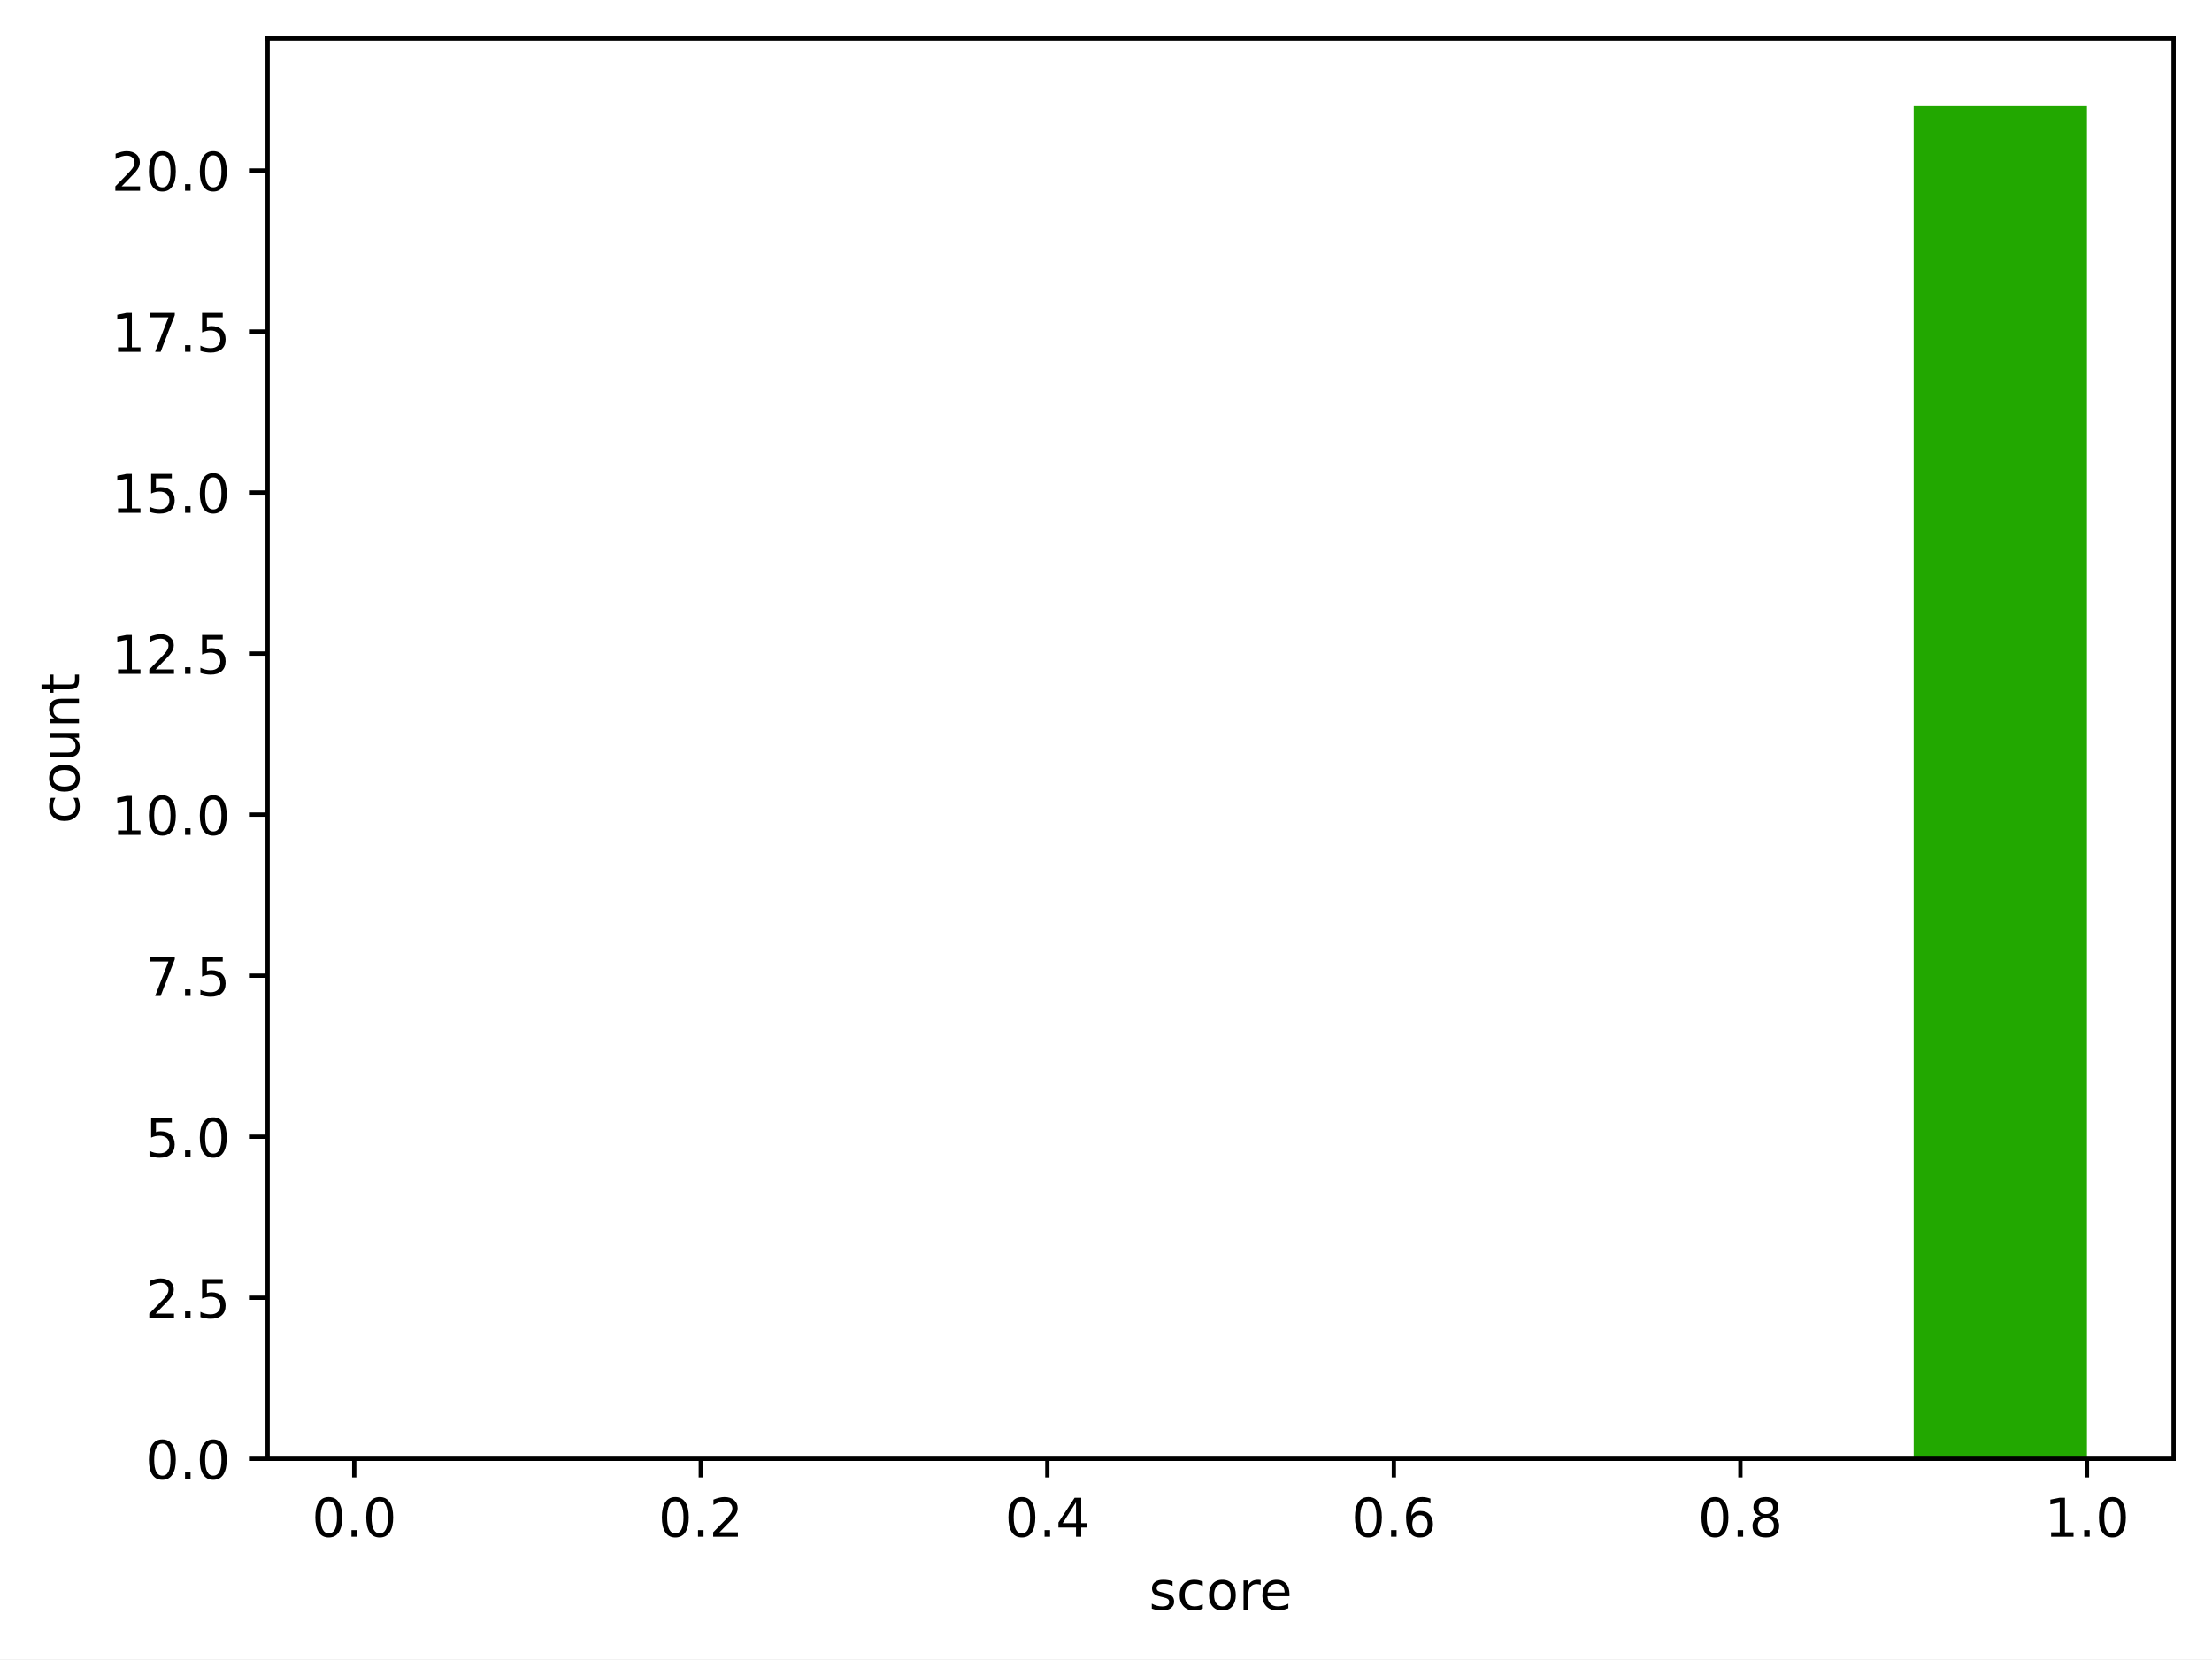
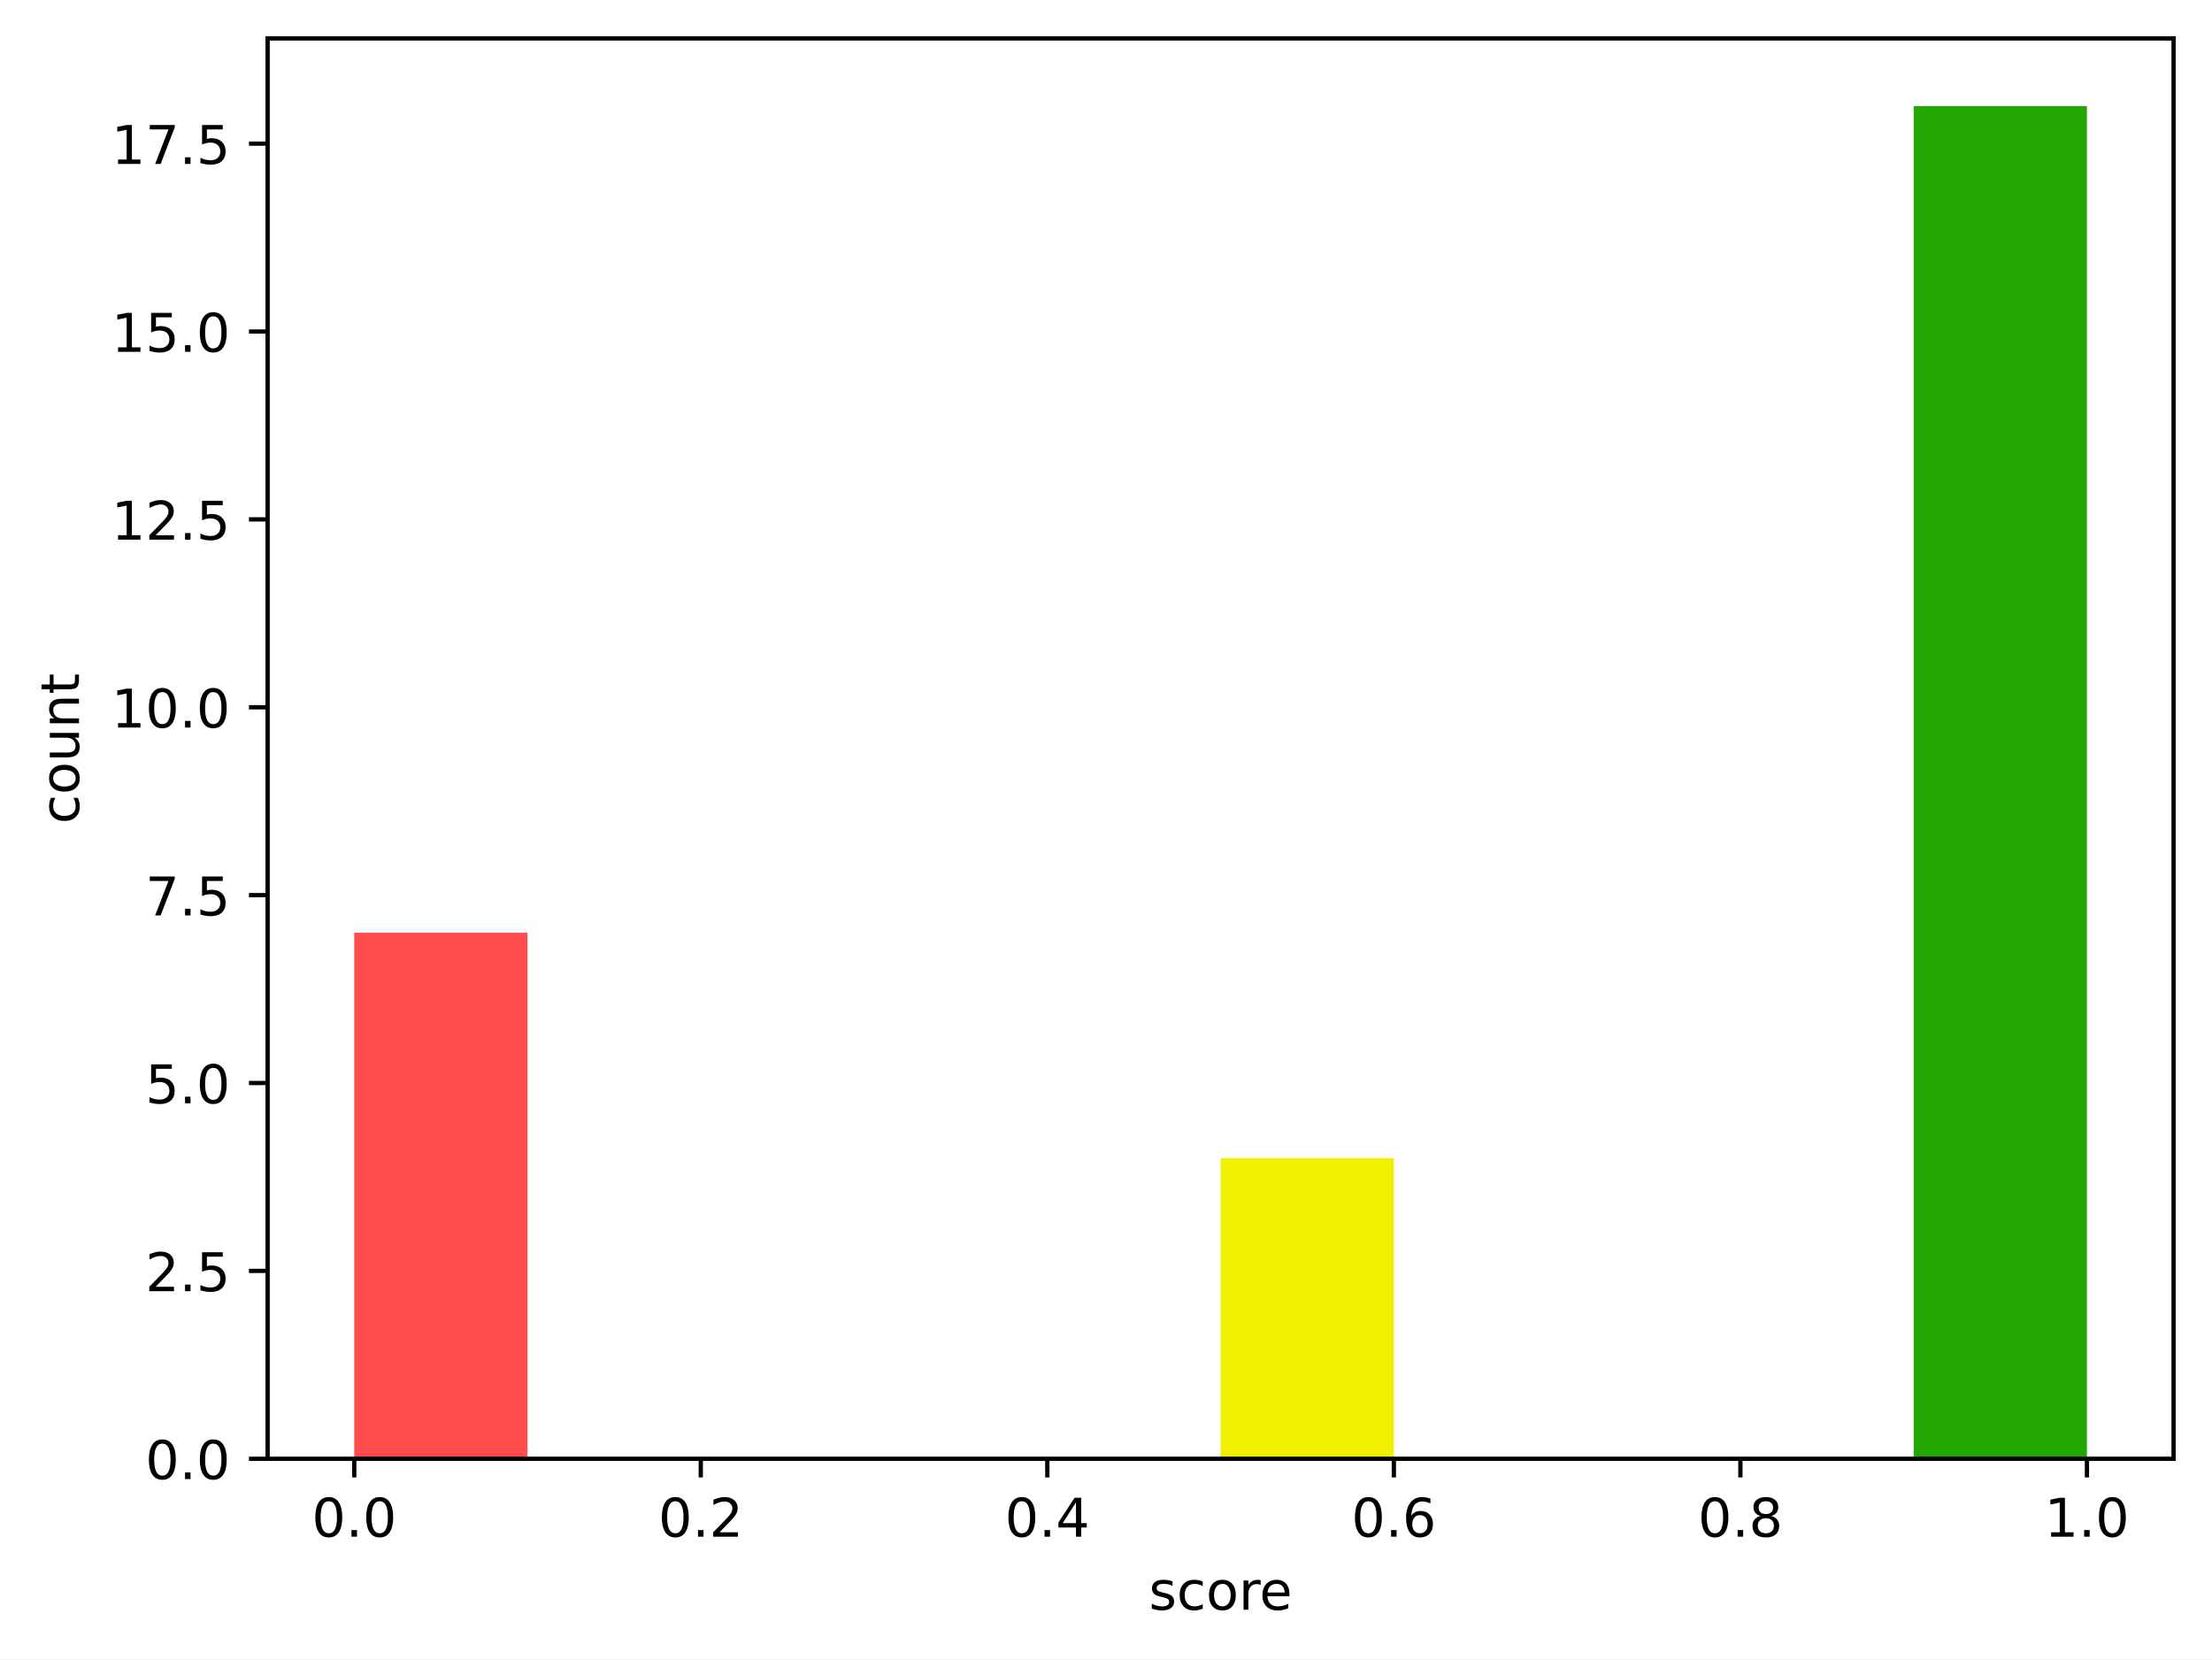
<svg xmlns="http://www.w3.org/2000/svg" xmlns:xlink="http://www.w3.org/1999/xlink" width="414.464pt" height="310.868pt" viewBox="0 0 414.464 310.868" version="1.1">
  <defs>
    <style type="text/css">*{stroke-linejoin: round; stroke-linecap: butt}</style>
  </defs>
  <g id="figure_1">
    <g id="patch_1">
      <path d="M 0 310.868  L 414.464 310.868  L 414.464 0  L 0 0  z " style="fill: #ffffff" />
    </g>
    <g id="axes_1">
      <g id="patch_2">
        <path d="M 50.144 273.312  L 407.264 273.312  L 407.264 7.2  L 50.144 7.2  z " style="fill: #ffffff" />
      </g>
      <g id="patch_3">
-         <path d="M 66.376 273.312  L 98.842 273.312  L 98.842 273.312  L 66.376 273.312  z " clip-path="url(#pf498beeb0a)" style="fill: #ff4d4d" />
+         <path d="M 66.376 273.312  L 98.842 273.312  L 98.842 174.752  L 66.376 174.752  z " clip-path="url(#p98f080997f)" style="fill: #ff4d4d" />
      </g>
      <g id="patch_4">
-         <path d="M 98.842 273.312  L 131.307 273.312  L 131.307 273.312  L 98.842 273.312  z " clip-path="url(#pf498beeb0a)" style="fill: #ff6038" />
+         <path d="M 98.842 273.312  L 131.307 273.312  L 131.307 273.312  L 98.842 273.312  z " clip-path="url(#p98f080997f)" style="fill: #ff6038" />
      </g>
      <g id="patch_5">
-         <path d="M 131.307 273.312  L 163.773 273.312  L 163.773 273.312  L 131.307 273.312  z " clip-path="url(#pf498beeb0a)" style="fill: #ff7e29" />
+         <path d="M 131.307 273.312  L 163.773 273.312  L 163.773 273.312  L 131.307 273.312  z " clip-path="url(#p98f080997f)" style="fill: #ff7e29" />
      </g>
      <g id="patch_6">
-         <path d="M 163.773 273.312  L 196.238 273.312  L 196.238 273.312  L 163.773 273.312  z " clip-path="url(#pf498beeb0a)" style="fill: #ffa114" />
+         <path d="M 163.773 273.312  L 196.238 273.312  L 196.238 273.312  L 163.773 273.312  z " clip-path="url(#p98f080997f)" style="fill: #ffa114" />
      </g>
      <g id="patch_7">
-         <path d="M 196.238 273.312  L 228.704 273.312  L 228.704 273.312  L 196.238 273.312  z " clip-path="url(#pf498beeb0a)" style="fill: #ffcd05" />
+         <path d="M 196.238 273.312  L 228.704 273.312  L 228.704 273.312  L 196.238 273.312  z " clip-path="url(#p98f080997f)" style="fill: #ffcd05" />
      </g>
      <g id="patch_8">
-         <path d="M 228.704 273.312  L 261.169 273.312  L 261.169 273.312  L 228.704 273.312  z " clip-path="url(#pf498beeb0a)" style="fill: #f0f000" />
+         <path d="M 228.704 273.312  L 261.169 273.312  L 261.169 216.992  L 228.704 216.992  z " clip-path="url(#p98f080997f)" style="fill: #f0f000" />
      </g>
      <g id="patch_9">
-         <path d="M 261.169 273.312  L 293.635 273.312  L 293.635 273.312  L 261.169 273.312  z " clip-path="url(#pf498beeb0a)" style="fill: #b4e000" />
+         <path d="M 261.169 273.312  L 293.635 273.312  L 293.635 273.312  L 261.169 273.312  z " clip-path="url(#p98f080997f)" style="fill: #b4e000" />
      </g>
      <g id="patch_10">
-         <path d="M 293.635 273.312  L 326.1 273.312  L 326.1 273.312  L 293.635 273.312  z " clip-path="url(#pf498beeb0a)" style="fill: #7acc00" />
+         <path d="M 293.635 273.312  L 326.1 273.312  L 326.1 273.312  L 293.635 273.312  z " clip-path="url(#p98f080997f)" style="fill: #7acc00" />
      </g>
      <g id="patch_11">
-         <path d="M 326.1 273.312  L 358.566 273.312  L 358.566 273.312  L 326.1 273.312  z " clip-path="url(#pf498beeb0a)" style="fill: #4bbd00" />
+         <path d="M 326.1 273.312  L 358.566 273.312  L 358.566 273.312  L 326.1 273.312  z " clip-path="url(#p98f080997f)" style="fill: #4bbd00" />
      </g>
      <g id="patch_12">
-         <path d="M 358.566 273.312  L 391.031 273.312  L 391.031 19.872  L 358.566 19.872  z " clip-path="url(#pf498beeb0a)" style="fill: #22a800" />
+         <path d="M 358.566 273.312  L 391.031 273.312  L 391.031 19.872  L 358.566 19.872  z " clip-path="url(#p98f080997f)" style="fill: #22a800" />
      </g>
      <g id="matplotlib.axis_1">
        <g id="xtick_1">
          <g id="line2d_1">
            <defs>
-               <path id="m060e90280e" d="M 0 0  L 0 3.5  " style="stroke: #000000; stroke-width: 0.8" />
+               <path id="m9e96b01143" d="M 0 0  L 0 3.5  " style="stroke: #000000; stroke-width: 0.8" />
            </defs>
            <g>
-               <use xlink:href="#m060e90280e" x="66.376" y="273.312" style="stroke: #000000; stroke-width: 0.8" />
+               <use xlink:href="#m9e96b01143" x="66.376" y="273.312" style="stroke: #000000; stroke-width: 0.8" />
            </g>
          </g>
          <g id="text_1">
            <g transform="translate(58.42491 287.9104) scale(0.1 -0.1)">
              <defs>
                <path id="DejaVuSans-30" d="M 2034 4250  Q 1547 4250 1301 3770  Q 1056 3291 1056 2328  Q 1056 1369 1301 889  Q 1547 409 2034 409  Q 2525 409 2770 889  Q 3016 1369 3016 2328  Q 3016 3291 2770 3770  Q 2525 4250 2034 4250  z M 2034 4750  Q 2819 4750 3233 4129  Q 3647 3509 3647 2328  Q 3647 1150 3233 529  Q 2819 -91 2034 -91  Q 1250 -91 836 529  Q 422 1150 422 2328  Q 422 3509 836 4129  Q 1250 4750 2034 4750  z " transform="scale(0.015625)" />
                <path id="DejaVuSans-2e" d="M 684 794  L 1344 794  L 1344 0  L 684 0  L 684 794  z " transform="scale(0.015625)" />
              </defs>
              <use xlink:href="#DejaVuSans-30" />
              <use xlink:href="#DejaVuSans-2e" transform="translate(63.62305 0)" />
              <use xlink:href="#DejaVuSans-30" transform="translate(95.41016 0)" />
            </g>
          </g>
        </g>
        <g id="xtick_2">
          <g id="line2d_2">
            <g>
-               <use xlink:href="#m060e90280e" x="131.307" y="273.312" style="stroke: #000000; stroke-width: 0.8" />
+               <use xlink:href="#m9e96b01143" x="131.307" y="273.312" style="stroke: #000000; stroke-width: 0.8" />
            </g>
          </g>
          <g id="text_2">
            <g transform="translate(123.3558 287.9104) scale(0.1 -0.1)">
              <defs>
                <path id="DejaVuSans-32" d="M 1228 531  L 3431 531  L 3431 0  L 469 0  L 469 531  Q 828 903 1448 1529  Q 2069 2156 2228 2338  Q 2531 2678 2651 2914  Q 2772 3150 2772 3378  Q 2772 3750 2511 3984  Q 2250 4219 1831 4219  Q 1534 4219 1204 4116  Q 875 4013 500 3803  L 500 4441  Q 881 4594 1212 4672  Q 1544 4750 1819 4750  Q 2544 4750 2975 4387  Q 3406 4025 3406 3419  Q 3406 3131 3298 2873  Q 3191 2616 2906 2266  Q 2828 2175 2409 1742  Q 1991 1309 1228 531  z " transform="scale(0.015625)" />
              </defs>
              <use xlink:href="#DejaVuSans-30" />
              <use xlink:href="#DejaVuSans-2e" transform="translate(63.62305 0)" />
              <use xlink:href="#DejaVuSans-32" transform="translate(95.41016 0)" />
            </g>
          </g>
        </g>
        <g id="xtick_3">
          <g id="line2d_3">
            <g>
-               <use xlink:href="#m060e90280e" x="196.238" y="273.312" style="stroke: #000000; stroke-width: 0.8" />
+               <use xlink:href="#m9e96b01143" x="196.238" y="273.312" style="stroke: #000000; stroke-width: 0.8" />
            </g>
          </g>
          <g id="text_3">
            <g transform="translate(188.2867 287.9104) scale(0.1 -0.1)">
              <defs>
                <path id="DejaVuSans-34" d="M 2419 4116  L 825 1625  L 2419 1625  L 2419 4116  z M 2253 4666  L 3047 4666  L 3047 1625  L 3713 1625  L 3713 1100  L 3047 1100  L 3047 0  L 2419 0  L 2419 1100  L 313 1100  L 313 1709  L 2253 4666  z " transform="scale(0.015625)" />
              </defs>
              <use xlink:href="#DejaVuSans-30" />
              <use xlink:href="#DejaVuSans-2e" transform="translate(63.62305 0)" />
              <use xlink:href="#DejaVuSans-34" transform="translate(95.41016 0)" />
            </g>
          </g>
        </g>
        <g id="xtick_4">
          <g id="line2d_4">
            <g>
-               <use xlink:href="#m060e90280e" x="261.169" y="273.312" style="stroke: #000000; stroke-width: 0.8" />
+               <use xlink:href="#m9e96b01143" x="261.169" y="273.312" style="stroke: #000000; stroke-width: 0.8" />
            </g>
          </g>
          <g id="text_4">
            <g transform="translate(253.2176 287.9104) scale(0.1 -0.1)">
              <defs>
                <path id="DejaVuSans-36" d="M 2113 2584  Q 1688 2584 1439 2293  Q 1191 2003 1191 1497  Q 1191 994 1439 701  Q 1688 409 2113 409  Q 2538 409 2786 701  Q 3034 994 3034 1497  Q 3034 2003 2786 2293  Q 2538 2584 2113 2584  z M 3366 4563  L 3366 3988  Q 3128 4100 2886 4159  Q 2644 4219 2406 4219  Q 1781 4219 1451 3797  Q 1122 3375 1075 2522  Q 1259 2794 1537 2939  Q 1816 3084 2150 3084  Q 2853 3084 3261 2657  Q 3669 2231 3669 1497  Q 3669 778 3244 343  Q 2819 -91 2113 -91  Q 1303 -91 875 529  Q 447 1150 447 2328  Q 447 3434 972 4092  Q 1497 4750 2381 4750  Q 2619 4750 2861 4703  Q 3103 4656 3366 4563  z " transform="scale(0.015625)" />
              </defs>
              <use xlink:href="#DejaVuSans-30" />
              <use xlink:href="#DejaVuSans-2e" transform="translate(63.62305 0)" />
              <use xlink:href="#DejaVuSans-36" transform="translate(95.41016 0)" />
            </g>
          </g>
        </g>
        <g id="xtick_5">
          <g id="line2d_5">
            <g>
-               <use xlink:href="#m060e90280e" x="326.1" y="273.312" style="stroke: #000000; stroke-width: 0.8" />
+               <use xlink:href="#m9e96b01143" x="326.1" y="273.312" style="stroke: #000000; stroke-width: 0.8" />
            </g>
          </g>
          <g id="text_5">
            <g transform="translate(318.1486 287.9104) scale(0.1 -0.1)">
              <defs>
                <path id="DejaVuSans-38" d="M 2034 2216  Q 1584 2216 1326 1975  Q 1069 1734 1069 1313  Q 1069 891 1326 650  Q 1584 409 2034 409  Q 2484 409 2743 651  Q 3003 894 3003 1313  Q 3003 1734 2745 1975  Q 2488 2216 2034 2216  z M 1403 2484  Q 997 2584 770 2862  Q 544 3141 544 3541  Q 544 4100 942 4425  Q 1341 4750 2034 4750  Q 2731 4750 3128 4425  Q 3525 4100 3525 3541  Q 3525 3141 3298 2862  Q 3072 2584 2669 2484  Q 3125 2378 3379 2068  Q 3634 1759 3634 1313  Q 3634 634 3220 271  Q 2806 -91 2034 -91  Q 1263 -91 848 271  Q 434 634 434 1313  Q 434 1759 690 2068  Q 947 2378 1403 2484  z M 1172 3481  Q 1172 3119 1398 2916  Q 1625 2713 2034 2713  Q 2441 2713 2670 2916  Q 2900 3119 2900 3481  Q 2900 3844 2670 4047  Q 2441 4250 2034 4250  Q 1625 4250 1398 4047  Q 1172 3844 1172 3481  z " transform="scale(0.015625)" />
              </defs>
              <use xlink:href="#DejaVuSans-30" />
              <use xlink:href="#DejaVuSans-2e" transform="translate(63.62305 0)" />
              <use xlink:href="#DejaVuSans-38" transform="translate(95.41016 0)" />
            </g>
          </g>
        </g>
        <g id="xtick_6">
          <g id="line2d_6">
            <g>
-               <use xlink:href="#m060e90280e" x="391.031" y="273.312" style="stroke: #000000; stroke-width: 0.8" />
+               <use xlink:href="#m9e96b01143" x="391.031" y="273.312" style="stroke: #000000; stroke-width: 0.8" />
            </g>
          </g>
          <g id="text_6">
            <g transform="translate(383.0795 287.9104) scale(0.1 -0.1)">
              <defs>
                <path id="DejaVuSans-31" d="M 794 531  L 1825 531  L 1825 4091  L 703 3866  L 703 4441  L 1819 4666  L 2450 4666  L 2450 531  L 3481 531  L 3481 0  L 794 0  L 794 531  z " transform="scale(0.015625)" />
              </defs>
              <use xlink:href="#DejaVuSans-31" />
              <use xlink:href="#DejaVuSans-2e" transform="translate(63.62305 0)" />
              <use xlink:href="#DejaVuSans-30" transform="translate(95.41016 0)" />
            </g>
          </g>
        </g>
        <g id="text_7">
          <g transform="translate(215.2709 301.5886) scale(0.1 -0.1)">
            <defs>
              <path id="DejaVuSans-73" d="M 2834 3397  L 2834 2853  Q 2591 2978 2328 3040  Q 2066 3103 1784 3103  Q 1356 3103 1142 2972  Q 928 2841 928 2578  Q 928 2378 1081 2264  Q 1234 2150 1697 2047  L 1894 2003  Q 2506 1872 2764 1633  Q 3022 1394 3022 966  Q 3022 478 2636 193  Q 2250 -91 1575 -91  Q 1294 -91 989 -36  Q 684 19 347 128  L 347 722  Q 666 556 975 473  Q 1284 391 1588 391  Q 1994 391 2212 530  Q 2431 669 2431 922  Q 2431 1156 2273 1281  Q 2116 1406 1581 1522  L 1381 1569  Q 847 1681 609 1914  Q 372 2147 372 2553  Q 372 3047 722 3315  Q 1072 3584 1716 3584  Q 2034 3584 2315 3537  Q 2597 3491 2834 3397  z " transform="scale(0.015625)" />
              <path id="DejaVuSans-63" d="M 3122 3366  L 3122 2828  Q 2878 2963 2633 3030  Q 2388 3097 2138 3097  Q 1578 3097 1268 2742  Q 959 2388 959 1747  Q 959 1106 1268 751  Q 1578 397 2138 397  Q 2388 397 2633 464  Q 2878 531 3122 666  L 3122 134  Q 2881 22 2623 -34  Q 2366 -91 2075 -91  Q 1284 -91 818 406  Q 353 903 353 1747  Q 353 2603 823 3093  Q 1294 3584 2113 3584  Q 2378 3584 2631 3529  Q 2884 3475 3122 3366  z " transform="scale(0.015625)" />
              <path id="DejaVuSans-6f" d="M 1959 3097  Q 1497 3097 1228 2736  Q 959 2375 959 1747  Q 959 1119 1226 758  Q 1494 397 1959 397  Q 2419 397 2687 759  Q 2956 1122 2956 1747  Q 2956 2369 2687 2733  Q 2419 3097 1959 3097  z M 1959 3584  Q 2709 3584 3137 3096  Q 3566 2609 3566 1747  Q 3566 888 3137 398  Q 2709 -91 1959 -91  Q 1206 -91 779 398  Q 353 888 353 1747  Q 353 2609 779 3096  Q 1206 3584 1959 3584  z " transform="scale(0.015625)" />
              <path id="DejaVuSans-72" d="M 2631 2963  Q 2534 3019 2420 3045  Q 2306 3072 2169 3072  Q 1681 3072 1420 2755  Q 1159 2438 1159 1844  L 1159 0  L 581 0  L 581 3500  L 1159 3500  L 1159 2956  Q 1341 3275 1631 3429  Q 1922 3584 2338 3584  Q 2397 3584 2469 3576  Q 2541 3569 2628 3553  L 2631 2963  z " transform="scale(0.015625)" />
              <path id="DejaVuSans-65" d="M 3597 1894  L 3597 1613  L 953 1613  Q 991 1019 1311 708  Q 1631 397 2203 397  Q 2534 397 2845 478  Q 3156 559 3463 722  L 3463 178  Q 3153 47 2828 -22  Q 2503 -91 2169 -91  Q 1331 -91 842 396  Q 353 884 353 1716  Q 353 2575 817 3079  Q 1281 3584 2069 3584  Q 2775 3584 3186 3129  Q 3597 2675 3597 1894  z M 3022 2063  Q 3016 2534 2758 2815  Q 2500 3097 2075 3097  Q 1594 3097 1305 2825  Q 1016 2553 972 2059  L 3022 2063  z " transform="scale(0.015625)" />
            </defs>
            <use xlink:href="#DejaVuSans-73" />
            <use xlink:href="#DejaVuSans-63" transform="translate(52.09961 0)" />
            <use xlink:href="#DejaVuSans-6f" transform="translate(107.0801 0)" />
            <use xlink:href="#DejaVuSans-72" transform="translate(168.2617 0)" />
            <use xlink:href="#DejaVuSans-65" transform="translate(207.125 0)" />
          </g>
        </g>
      </g>
      <g id="matplotlib.axis_2">
        <g id="ytick_1">
          <g id="line2d_7">
            <defs>
-               <path id="m55ce52dbeb" d="M 0 0  L -3.5 0  " style="stroke: #000000; stroke-width: 0.8" />
+               <path id="m58821da352" d="M 0 0  L -3.5 0  " style="stroke: #000000; stroke-width: 0.8" />
            </defs>
            <g>
-               <use xlink:href="#m55ce52dbeb" x="50.144" y="273.312" style="stroke: #000000; stroke-width: 0.8" />
+               <use xlink:href="#m58821da352" x="50.144" y="273.312" style="stroke: #000000; stroke-width: 0.8" />
            </g>
          </g>
          <g id="text_8">
            <g transform="translate(27.24063 277.1112) scale(0.1 -0.1)">
              <use xlink:href="#DejaVuSans-30" />
              <use xlink:href="#DejaVuSans-2e" transform="translate(63.62305 0)" />
              <use xlink:href="#DejaVuSans-30" transform="translate(95.41016 0)" />
            </g>
          </g>
        </g>
        <g id="ytick_2">
          <g id="line2d_8">
            <g>
-               <use xlink:href="#m55ce52dbeb" x="50.144" y="243.141" style="stroke: #000000; stroke-width: 0.8" />
+               <use xlink:href="#m58821da352" x="50.144" y="238.112" style="stroke: #000000; stroke-width: 0.8" />
            </g>
          </g>
          <g id="text_9">
-             <g transform="translate(27.24063 246.9398) scale(0.1 -0.1)">
+             <g transform="translate(27.24063 241.9112) scale(0.1 -0.1)">
              <defs>
                <path id="DejaVuSans-35" d="M 691 4666  L 3169 4666  L 3169 4134  L 1269 4134  L 1269 2991  Q 1406 3038 1543 3061  Q 1681 3084 1819 3084  Q 2600 3084 3056 2656  Q 3513 2228 3513 1497  Q 3513 744 3044 326  Q 2575 -91 1722 -91  Q 1428 -91 1123 -41  Q 819 9 494 109  L 494 744  Q 775 591 1075 516  Q 1375 441 1709 441  Q 2250 441 2565 725  Q 2881 1009 2881 1497  Q 2881 1984 2565 2268  Q 2250 2553 1709 2553  Q 1456 2553 1204 2497  Q 953 2441 691 2322  L 691 4666  z " transform="scale(0.015625)" />
              </defs>
              <use xlink:href="#DejaVuSans-32" />
              <use xlink:href="#DejaVuSans-2e" transform="translate(63.62305 0)" />
              <use xlink:href="#DejaVuSans-35" transform="translate(95.41016 0)" />
            </g>
          </g>
        </g>
        <g id="ytick_3">
          <g id="line2d_9">
            <g>
-               <use xlink:href="#m55ce52dbeb" x="50.144" y="212.969" style="stroke: #000000; stroke-width: 0.8" />
+               <use xlink:href="#m58821da352" x="50.144" y="202.912" style="stroke: #000000; stroke-width: 0.8" />
            </g>
          </g>
          <g id="text_10">
-             <g transform="translate(27.24063 216.7684) scale(0.1 -0.1)">
+             <g transform="translate(27.24063 206.7112) scale(0.1 -0.1)">
              <use xlink:href="#DejaVuSans-35" />
              <use xlink:href="#DejaVuSans-2e" transform="translate(63.62305 0)" />
              <use xlink:href="#DejaVuSans-30" transform="translate(95.41016 0)" />
            </g>
          </g>
        </g>
        <g id="ytick_4">
          <g id="line2d_10">
            <g>
-               <use xlink:href="#m55ce52dbeb" x="50.144" y="182.798" style="stroke: #000000; stroke-width: 0.8" />
+               <use xlink:href="#m58821da352" x="50.144" y="167.712" style="stroke: #000000; stroke-width: 0.8" />
            </g>
          </g>
          <g id="text_11">
-             <g transform="translate(27.24063 186.5969) scale(0.1 -0.1)">
+             <g transform="translate(27.24063 171.5112) scale(0.1 -0.1)">
              <defs>
                <path id="DejaVuSans-37" d="M 525 4666  L 3525 4666  L 3525 4397  L 1831 0  L 1172 0  L 2766 4134  L 525 4134  L 525 4666  z " transform="scale(0.015625)" />
              </defs>
              <use xlink:href="#DejaVuSans-37" />
              <use xlink:href="#DejaVuSans-2e" transform="translate(63.62305 0)" />
              <use xlink:href="#DejaVuSans-35" transform="translate(95.41016 0)" />
            </g>
          </g>
        </g>
        <g id="ytick_5">
          <g id="line2d_11">
            <g>
-               <use xlink:href="#m55ce52dbeb" x="50.144" y="152.626" style="stroke: #000000; stroke-width: 0.8" />
+               <use xlink:href="#m58821da352" x="50.144" y="132.512" style="stroke: #000000; stroke-width: 0.8" />
            </g>
          </g>
          <g id="text_12">
-             <g transform="translate(20.87813 156.4255) scale(0.1 -0.1)">
+             <g transform="translate(20.87813 136.3112) scale(0.1 -0.1)">
              <use xlink:href="#DejaVuSans-31" />
              <use xlink:href="#DejaVuSans-30" transform="translate(63.62305 0)" />
              <use xlink:href="#DejaVuSans-2e" transform="translate(127.2461 0)" />
              <use xlink:href="#DejaVuSans-30" transform="translate(159.0332 0)" />
            </g>
          </g>
        </g>
        <g id="ytick_6">
          <g id="line2d_12">
            <g>
-               <use xlink:href="#m55ce52dbeb" x="50.144" y="122.455" style="stroke: #000000; stroke-width: 0.8" />
+               <use xlink:href="#m58821da352" x="50.144" y="97.312" style="stroke: #000000; stroke-width: 0.8" />
            </g>
          </g>
          <g id="text_13">
-             <g transform="translate(20.87813 126.2541) scale(0.1 -0.1)">
+             <g transform="translate(20.87813 101.1112) scale(0.1 -0.1)">
              <use xlink:href="#DejaVuSans-31" />
              <use xlink:href="#DejaVuSans-32" transform="translate(63.62305 0)" />
              <use xlink:href="#DejaVuSans-2e" transform="translate(127.2461 0)" />
              <use xlink:href="#DejaVuSans-35" transform="translate(159.0332 0)" />
            </g>
          </g>
        </g>
        <g id="ytick_7">
          <g id="line2d_13">
            <g>
-               <use xlink:href="#m55ce52dbeb" x="50.144" y="92.283" style="stroke: #000000; stroke-width: 0.8" />
+               <use xlink:href="#m58821da352" x="50.144" y="62.112" style="stroke: #000000; stroke-width: 0.8" />
            </g>
          </g>
          <g id="text_14">
-             <g transform="translate(20.87813 96.08265) scale(0.1 -0.1)">
+             <g transform="translate(20.87813 65.91122) scale(0.1 -0.1)">
              <use xlink:href="#DejaVuSans-31" />
              <use xlink:href="#DejaVuSans-35" transform="translate(63.62305 0)" />
              <use xlink:href="#DejaVuSans-2e" transform="translate(127.2461 0)" />
              <use xlink:href="#DejaVuSans-30" transform="translate(159.0332 0)" />
            </g>
          </g>
        </g>
        <g id="ytick_8">
          <g id="line2d_14">
            <g>
-               <use xlink:href="#m55ce52dbeb" x="50.144" y="62.112" style="stroke: #000000; stroke-width: 0.8" />
+               <use xlink:href="#m58821da352" x="50.144" y="26.912" style="stroke: #000000; stroke-width: 0.8" />
            </g>
          </g>
          <g id="text_15">
-             <g transform="translate(20.87813 65.91122) scale(0.1 -0.1)">
+             <g transform="translate(20.87813 30.71122) scale(0.1 -0.1)">
              <use xlink:href="#DejaVuSans-31" />
              <use xlink:href="#DejaVuSans-37" transform="translate(63.62305 0)" />
              <use xlink:href="#DejaVuSans-2e" transform="translate(127.2461 0)" />
              <use xlink:href="#DejaVuSans-35" transform="translate(159.0332 0)" />
            </g>
          </g>
        </g>
-         <g id="ytick_9">
-           <g id="line2d_15">
-             <g>
-               <use xlink:href="#m55ce52dbeb" x="50.144" y="31.941" style="stroke: #000000; stroke-width: 0.8" />
-             </g>
-           </g>
-           <g id="text_16">
-             <g transform="translate(20.87813 35.73979) scale(0.1 -0.1)">
-               <use xlink:href="#DejaVuSans-32" />
-               <use xlink:href="#DejaVuSans-30" transform="translate(63.62305 0)" />
-               <use xlink:href="#DejaVuSans-2e" transform="translate(127.2461 0)" />
-               <use xlink:href="#DejaVuSans-30" transform="translate(159.0332 0)" />
-             </g>
-           </g>
-         </g>
-         <g id="text_17">
+         <g id="text_16">
          <g transform="translate(14.79844 154.3622) rotate(-90) scale(0.1 -0.1)">
            <defs>
              <path id="DejaVuSans-75" d="M 544 1381  L 544 3500  L 1119 3500  L 1119 1403  Q 1119 906 1312 657  Q 1506 409 1894 409  Q 2359 409 2629 706  Q 2900 1003 2900 1516  L 2900 3500  L 3475 3500  L 3475 0  L 2900 0  L 2900 538  Q 2691 219 2414 64  Q 2138 -91 1772 -91  Q 1169 -91 856 284  Q 544 659 544 1381  z M 1991 3584  L 1991 3584  z " transform="scale(0.015625)" />
              <path id="DejaVuSans-6e" d="M 3513 2113  L 3513 0  L 2938 0  L 2938 2094  Q 2938 2591 2744 2837  Q 2550 3084 2163 3084  Q 1697 3084 1428 2787  Q 1159 2491 1159 1978  L 1159 0  L 581 0  L 581 3500  L 1159 3500  L 1159 2956  Q 1366 3272 1645 3428  Q 1925 3584 2291 3584  Q 2894 3584 3203 3211  Q 3513 2838 3513 2113  z " transform="scale(0.015625)" />
              <path id="DejaVuSans-74" d="M 1172 4494  L 1172 3500  L 2356 3500  L 2356 3053  L 1172 3053  L 1172 1153  Q 1172 725 1289 603  Q 1406 481 1766 481  L 2356 481  L 2356 0  L 1766 0  Q 1100 0 847 248  Q 594 497 594 1153  L 594 3053  L 172 3053  L 172 3500  L 594 3500  L 594 4494  L 1172 4494  z " transform="scale(0.015625)" />
            </defs>
            <use xlink:href="#DejaVuSans-63" />
            <use xlink:href="#DejaVuSans-6f" transform="translate(54.98047 0)" />
            <use xlink:href="#DejaVuSans-75" transform="translate(116.1621 0)" />
            <use xlink:href="#DejaVuSans-6e" transform="translate(179.541 0)" />
            <use xlink:href="#DejaVuSans-74" transform="translate(242.9199 0)" />
          </g>
        </g>
      </g>
      <g id="patch_13">
        <path d="M 50.144 273.312  L 50.144 7.2  " style="fill: none; stroke: #000000; stroke-width: 0.8; stroke-linejoin: miter; stroke-linecap: square" />
      </g>
      <g id="patch_14">
        <path d="M 407.264 273.312  L 407.264 7.2  " style="fill: none; stroke: #000000; stroke-width: 0.8; stroke-linejoin: miter; stroke-linecap: square" />
      </g>
      <g id="patch_15">
        <path d="M 50.144 273.312  L 407.264 273.312  " style="fill: none; stroke: #000000; stroke-width: 0.8; stroke-linejoin: miter; stroke-linecap: square" />
      </g>
      <g id="patch_16">
        <path d="M 50.144 7.2  L 407.264 7.2  " style="fill: none; stroke: #000000; stroke-width: 0.8; stroke-linejoin: miter; stroke-linecap: square" />
      </g>
    </g>
  </g>
  <defs>
-     <clipPath id="pf498beeb0a">
+     <clipPath id="p98f080997f">
      <rect x="50.144" y="7.2" width="357.12" height="266.112" />
    </clipPath>
  </defs>
</svg>
